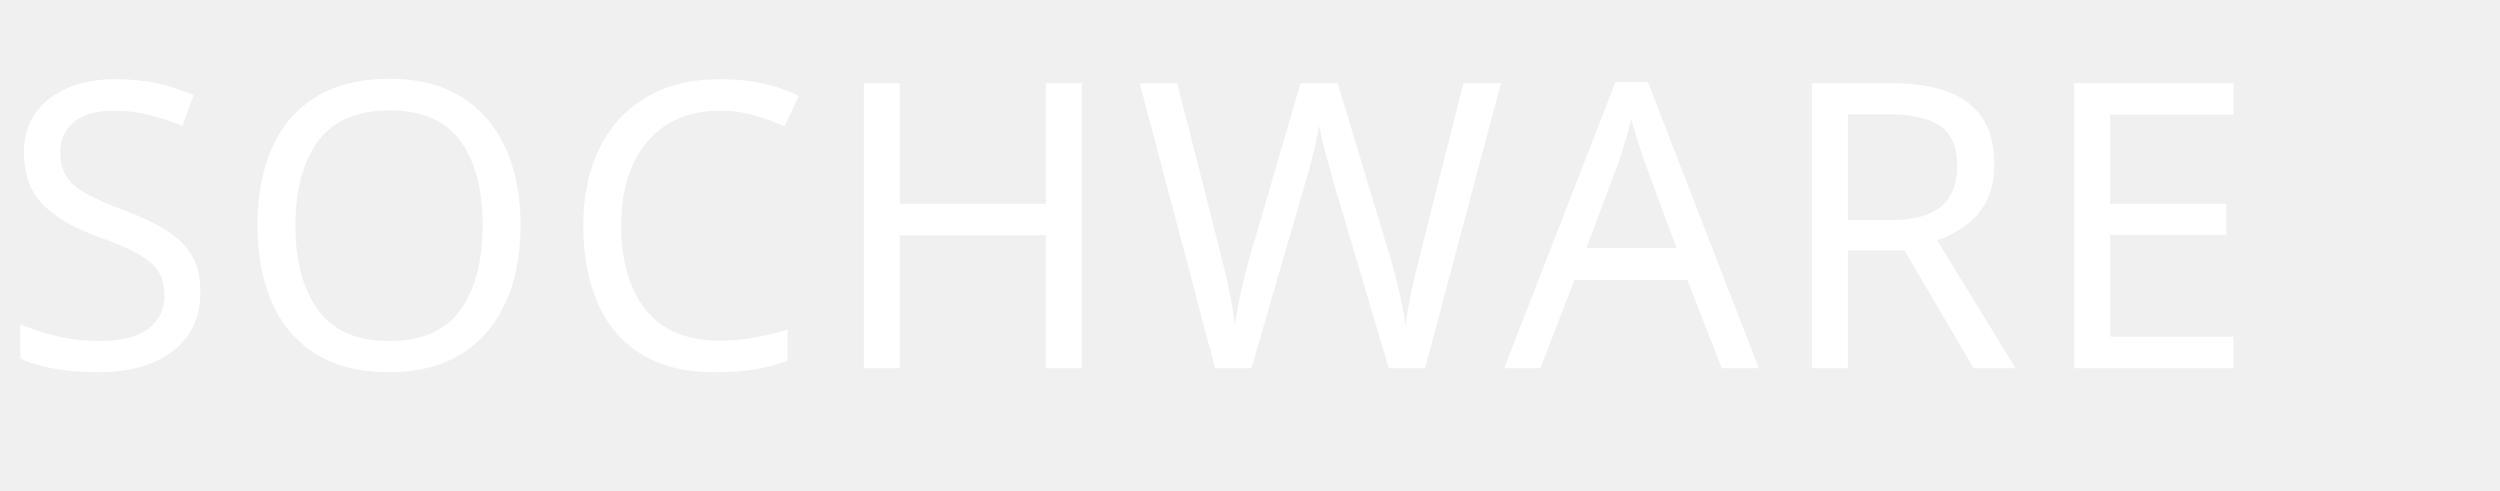
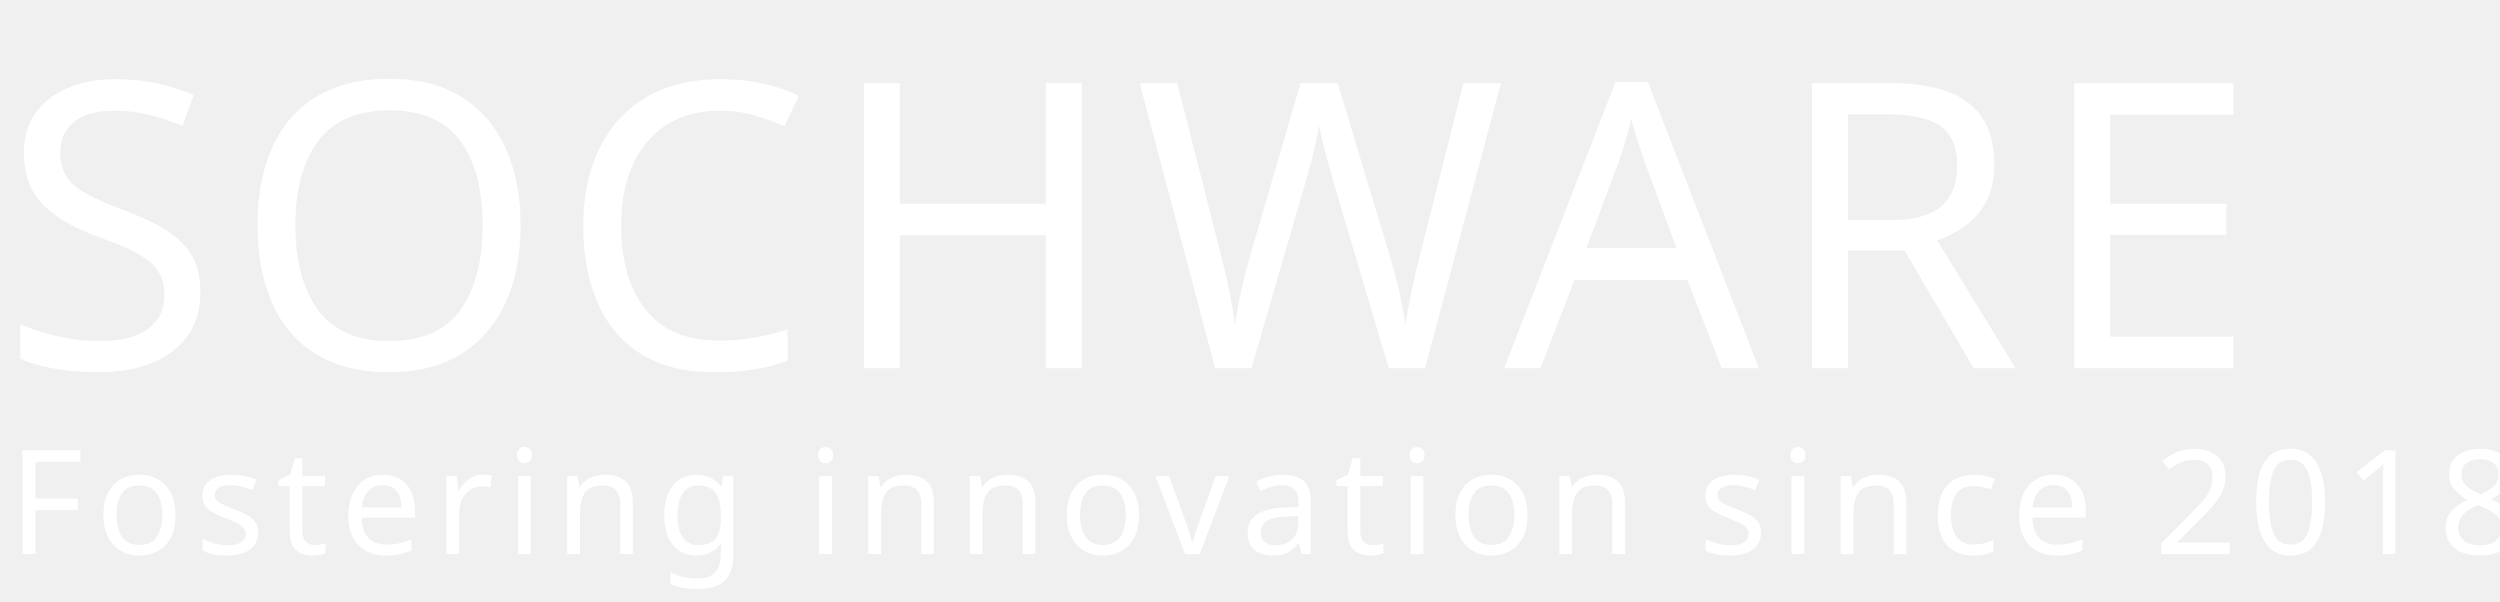
- <svg xmlns="http://www.w3.org/2000/svg" width="2098" height="412" viewBox="0 0 2098 412">
-   <text id="SOCHWARE" transform="translate(0 309)" fill="#fff" font-size="335" font-family="NexaBold, Nexa" letter-spacing="0.035em">
-     <tspan x="0" y="0">SOCHWARE</tspan>
-   </text>
+ <svg xmlns="http://www.w3.org/2000/svg" width="2098" height="505" viewBox="0 0 2098 505">
+   <g id="Group_255" data-name="Group 255" transform="translate(5.859 9.754)">
+     <text id="SOCHWARE" transform="translate(-5.859 299.246)" fill="#fff" font-size="335" font-family="NexaBold, Nexa" letter-spacing="0.035em">
+       <tspan x="0" y="0">SOCHWARE</tspan>
+     </text>
+     <text id="Fostering_innovation_since_2018" data-name="Fostering innovation since 2018" transform="translate(1.141 455.246)" fill="#fff" font-size="122" font-family="NexaLight, Nexa" letter-spacing="0.08em">
+       <tspan x="0" y="0">Fostering innovation since 2018</tspan>
+     </text>
+   </g>
</svg>
